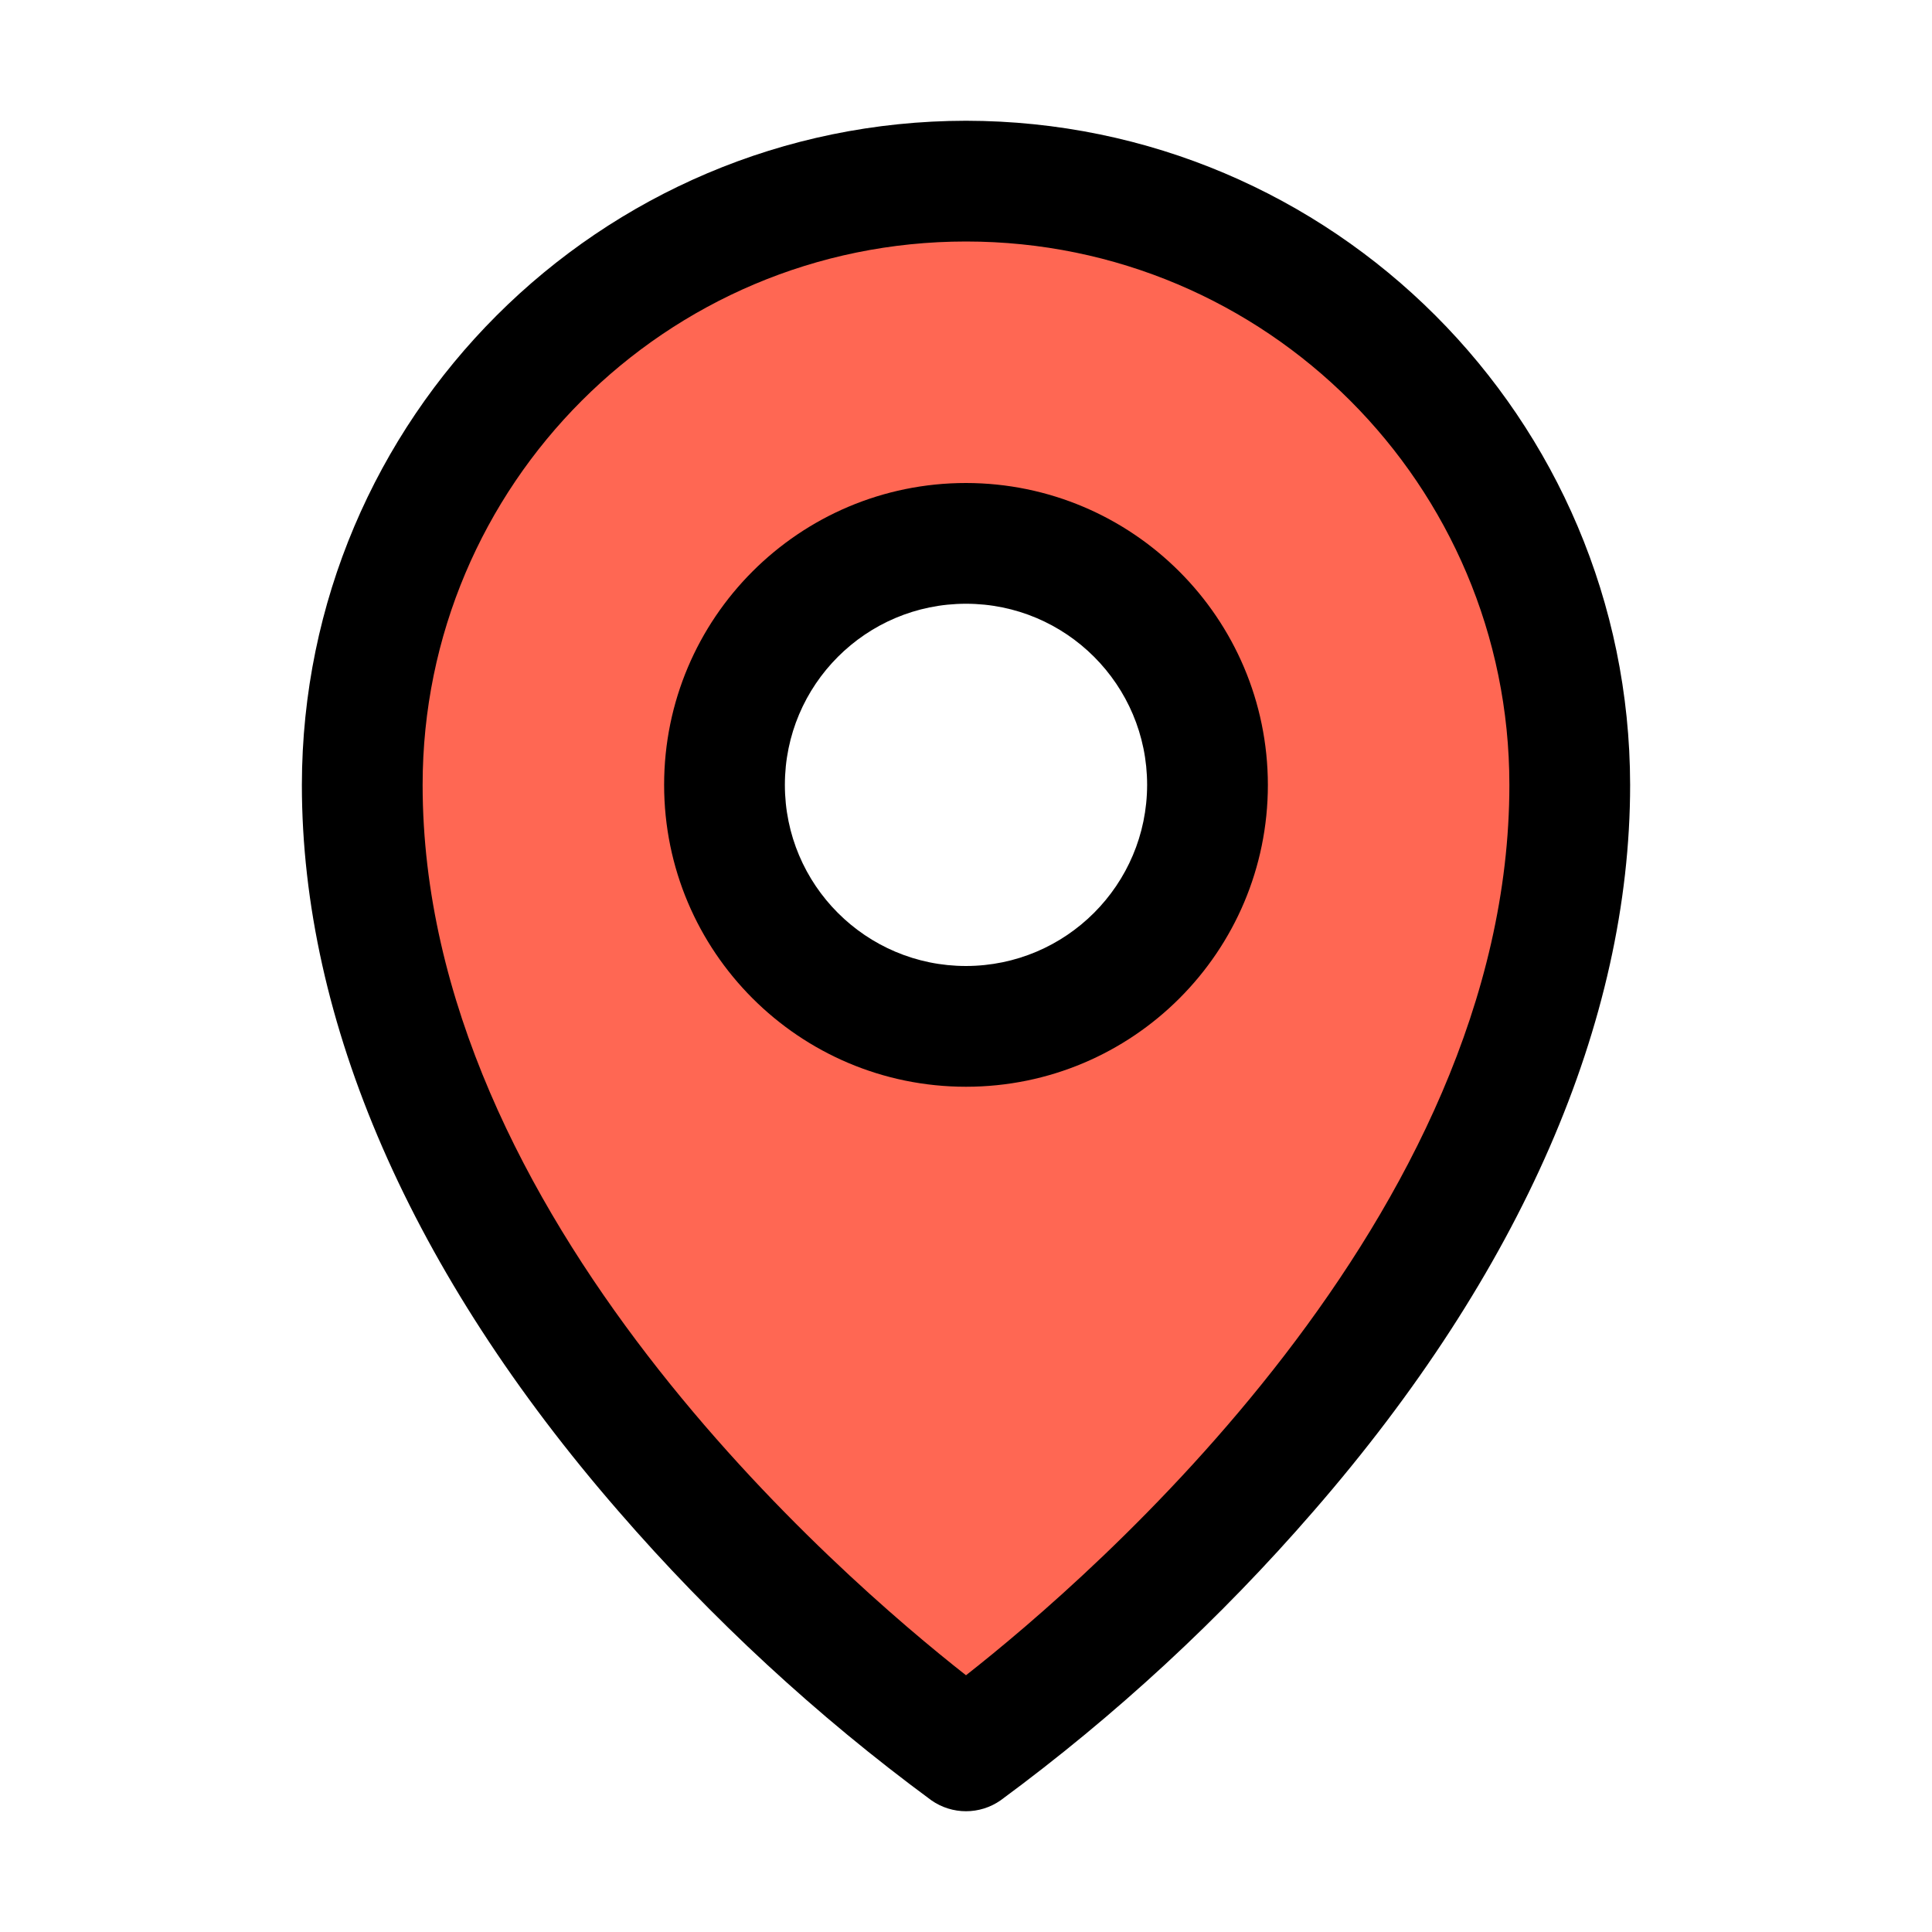
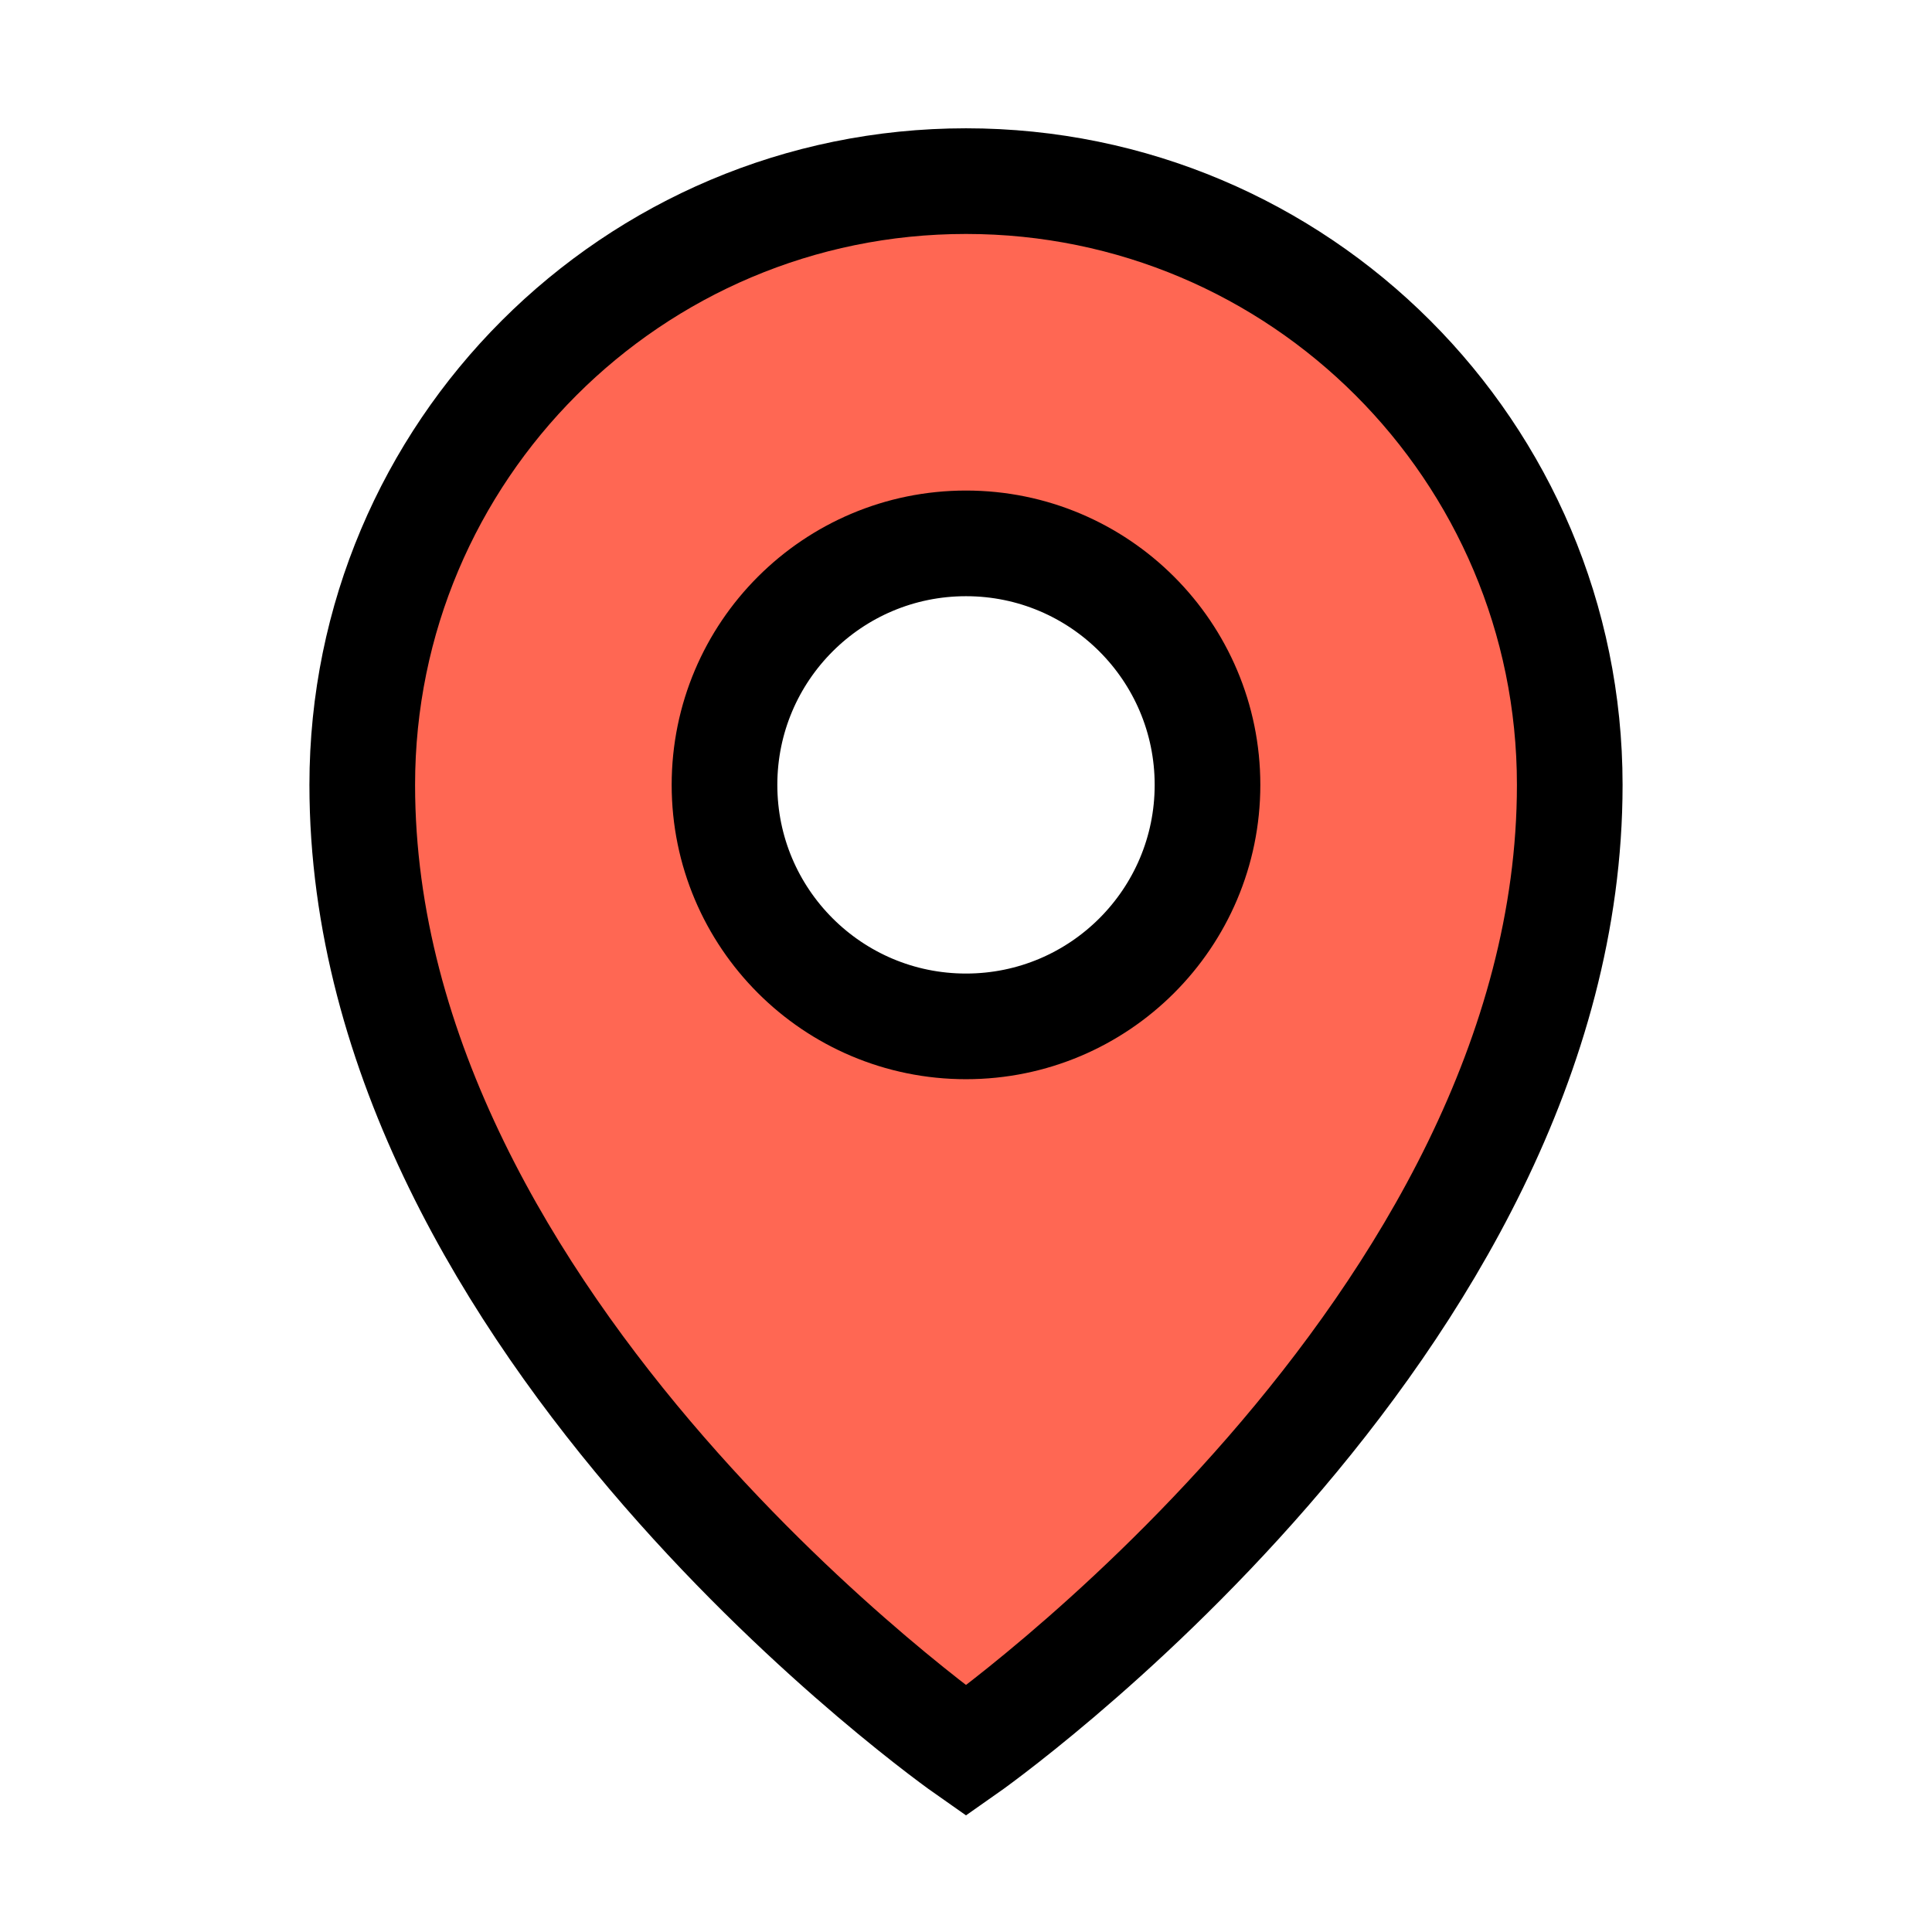
- <svg xmlns="http://www.w3.org/2000/svg" viewBox="0 0 256 256" width="64px" height="64px">
-   <path fill="#ff6753" d="M128 24a80 80 0 00-80 80c0 72 80 128 80 128s80-56 80-128a80 80 0 00-80-80zm0 112a32 32 0 1132-32 32 32 0 01-32 32z" />
-   <path d="M128 64a40 40 0 1040 40 40.05 40.05 0 00-40-40zm0 64a24 24 0 1124-24 24.03 24.03 0 01-24 24z" />
-   <path d="M128 16a88.1 88.1 0 00-88 88c0 31.4 14.51 64.68 41.96 96.25a254.57 254.57 0 0041.45 38.3 8 8 0 009.18 0 254.56 254.56 0 0041.45-38.3c27.45-31.57 41.96-64.85 41.96-96.25a88.1 88.1 0 00-88-88zm0 205.98c-16.53-12.97-72-60.75-72-117.98a72 72 0 01144 0c0 57.23-55.47 105.01-72 117.98z" />
+ <svg xmlns="http://www.w3.org/2000/svg" viewBox="0 0 256 256" width="64" height="64">
+   <path stroke="#000" stroke-width="14" fill="#ff6753" d="M128 24a80 80 0 00-80 80c0 72 80 128 80 128s80-56 80-128a80 80 0 00-80-80zm0 112a32 32 0 1132-32 32 32 0 01-32 32z" />
</svg>
